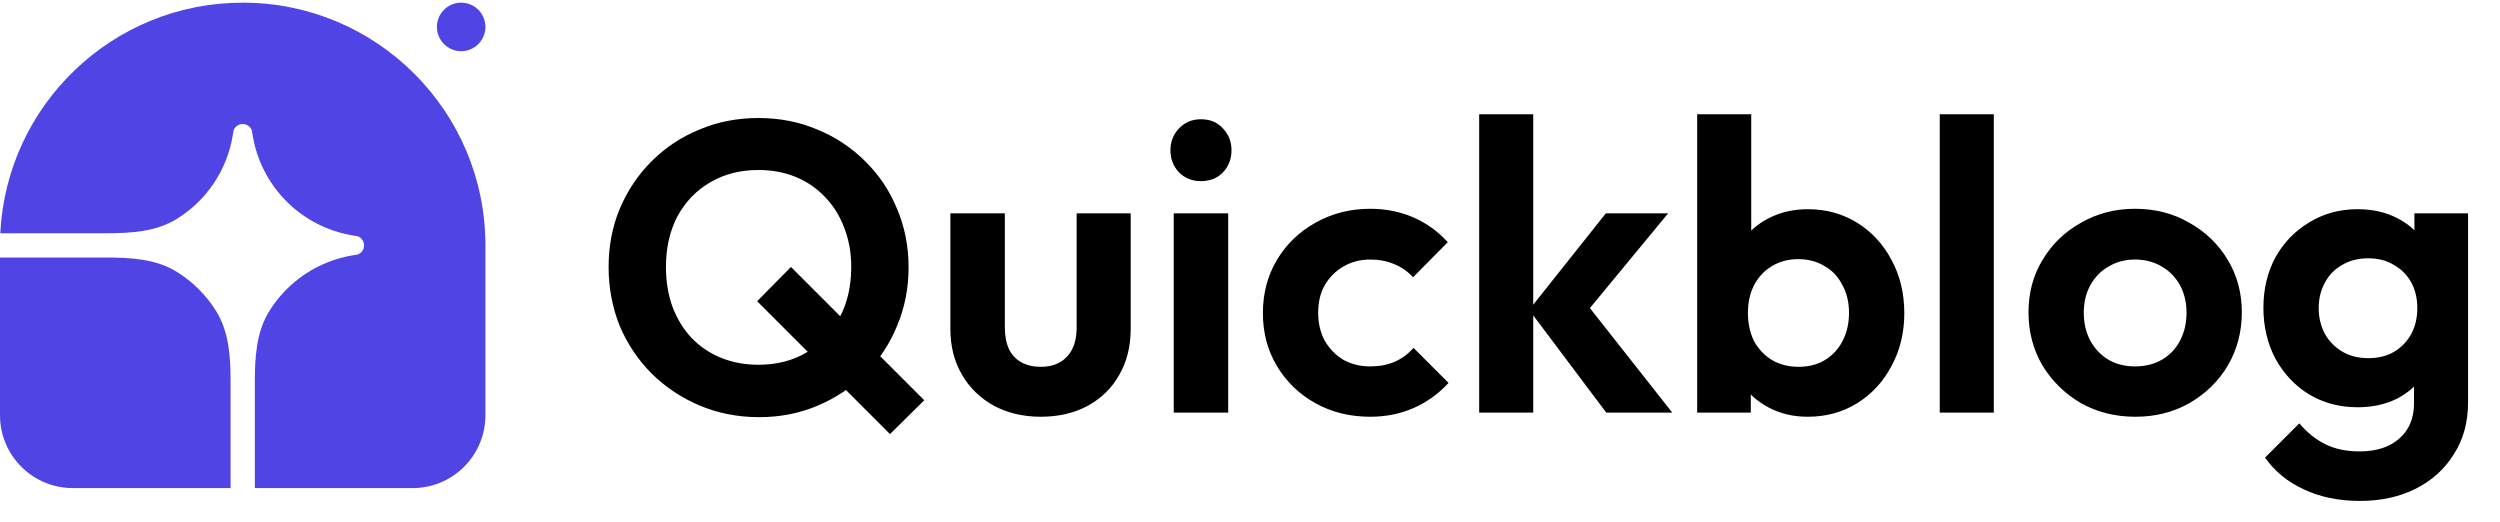
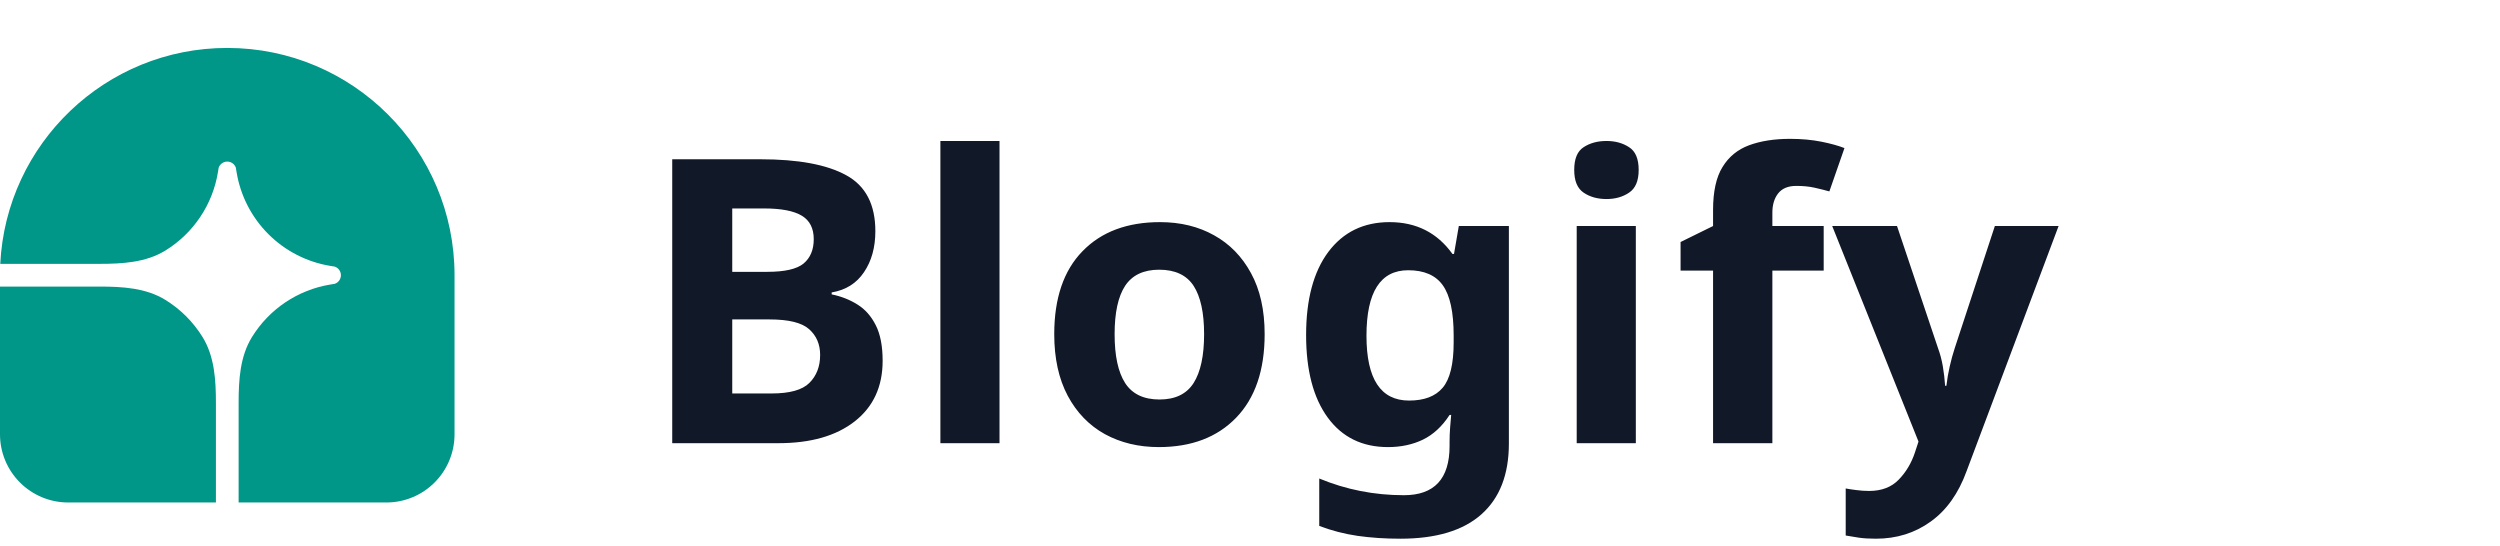
- <svg xmlns="http://www.w3.org/2000/svg" width="206" height="43" viewBox="0 0 206 43" fill="none">
-   <path d="M62.559 34.374C60.813 34.374 59.181 34.057 57.663 33.422C56.167 32.787 54.852 31.915 53.719 30.804C52.585 29.671 51.701 28.356 51.067 26.86C50.455 25.341 50.149 23.721 50.149 21.998C50.149 20.275 50.455 18.677 51.067 17.204C51.701 15.708 52.574 14.405 53.685 13.294C54.818 12.161 56.133 11.288 57.629 10.676C59.125 10.041 60.745 9.724 62.491 9.724C64.236 9.724 65.857 10.041 67.353 10.676C68.849 11.288 70.163 12.161 71.297 13.294C72.43 14.405 73.303 15.708 73.915 17.204C74.549 18.7 74.867 20.309 74.867 22.032C74.867 23.755 74.549 25.364 73.915 26.86C73.303 28.356 72.43 29.671 71.297 30.804C70.186 31.915 68.883 32.787 67.387 33.422C65.891 34.057 64.281 34.374 62.559 34.374ZM73.337 35.768L62.389 24.82L65.177 21.998L76.159 32.98L73.337 35.768ZM62.491 30.056C64.009 30.056 65.335 29.716 66.469 29.036C67.625 28.356 68.52 27.415 69.155 26.214C69.812 25.013 70.141 23.607 70.141 21.998C70.141 20.819 69.948 19.743 69.563 18.768C69.2 17.793 68.679 16.955 67.999 16.252C67.319 15.527 66.514 14.971 65.585 14.586C64.655 14.201 63.624 14.008 62.491 14.008C60.995 14.008 59.669 14.348 58.513 15.028C57.379 15.685 56.484 16.615 55.827 17.816C55.192 19.017 54.875 20.411 54.875 21.998C54.875 23.199 55.056 24.299 55.419 25.296C55.804 26.293 56.325 27.143 56.983 27.846C57.663 28.549 58.467 29.093 59.397 29.478C60.349 29.863 61.38 30.056 62.491 30.056ZM85.757 34.34C84.307 34.34 83.015 34.034 81.881 33.422C80.771 32.81 79.898 31.96 79.263 30.872C78.629 29.784 78.311 28.526 78.311 27.098V17.578H82.799V26.996C82.799 27.676 82.913 28.265 83.139 28.764C83.366 29.24 83.706 29.603 84.159 29.852C84.613 30.101 85.145 30.226 85.757 30.226C86.687 30.226 87.412 29.943 87.933 29.376C88.455 28.809 88.715 28.016 88.715 26.996V17.578H93.169V27.098C93.169 28.549 92.852 29.818 92.217 30.906C91.605 31.994 90.733 32.844 89.599 33.456C88.489 34.045 87.208 34.34 85.757 34.34ZM96.716 34V17.578H101.204V34H96.716ZM98.96 14.926C98.235 14.926 97.634 14.688 97.158 14.212C96.682 13.713 96.444 13.101 96.444 12.376C96.444 11.673 96.682 11.073 97.158 10.574C97.634 10.075 98.235 9.826 98.96 9.826C99.708 9.826 100.309 10.075 100.762 10.574C101.238 11.073 101.476 11.673 101.476 12.376C101.476 13.101 101.238 13.713 100.762 14.212C100.309 14.688 99.708 14.926 98.96 14.926ZM112.902 34.34C111.224 34.34 109.717 33.966 108.38 33.218C107.042 32.47 105.988 31.45 105.218 30.158C104.447 28.866 104.062 27.415 104.062 25.806C104.062 24.174 104.447 22.712 105.218 21.42C105.988 20.128 107.042 19.108 108.38 18.36C109.74 17.589 111.247 17.204 112.902 17.204C114.194 17.204 115.384 17.442 116.472 17.918C117.56 18.394 118.5 19.074 119.294 19.958L116.438 22.848C116.007 22.372 115.486 22.009 114.874 21.76C114.284 21.511 113.627 21.386 112.902 21.386C112.086 21.386 111.349 21.579 110.692 21.964C110.057 22.327 109.547 22.837 109.162 23.494C108.799 24.129 108.618 24.888 108.618 25.772C108.618 26.633 108.799 27.404 109.162 28.084C109.547 28.741 110.057 29.263 110.692 29.648C111.349 30.011 112.086 30.192 112.902 30.192C113.65 30.192 114.318 30.067 114.908 29.818C115.52 29.546 116.041 29.161 116.472 28.662L119.362 31.552C118.523 32.459 117.56 33.15 116.472 33.626C115.384 34.102 114.194 34.34 112.902 34.34ZM132.356 34L125.998 25.534L132.322 17.578H137.456L130.044 26.554L130.214 24.378L137.796 34H132.356ZM121.884 34V9.418H126.338V34H121.884ZM148.959 34.34C147.78 34.34 146.715 34.091 145.763 33.592C144.811 33.093 144.052 32.413 143.485 31.552C142.918 30.691 142.612 29.727 142.567 28.662V22.814C142.612 21.749 142.918 20.797 143.485 19.958C144.074 19.097 144.845 18.428 145.797 17.952C146.749 17.476 147.803 17.238 148.959 17.238C150.478 17.238 151.838 17.612 153.039 18.36C154.24 19.108 155.181 20.128 155.861 21.42C156.564 22.712 156.915 24.174 156.915 25.806C156.915 27.415 156.564 28.866 155.861 30.158C155.181 31.45 154.24 32.47 153.039 33.218C151.838 33.966 150.478 34.34 148.959 34.34ZM139.847 34V9.418H144.301V21.624L143.553 25.568L144.267 29.58V34H139.847ZM148.211 30.226C149.027 30.226 149.741 30.045 150.353 29.682C150.988 29.297 151.475 28.775 151.815 28.118C152.178 27.438 152.359 26.656 152.359 25.772C152.359 24.911 152.178 24.151 151.815 23.494C151.475 22.814 150.988 22.293 150.353 21.93C149.718 21.545 148.993 21.352 148.177 21.352C147.361 21.352 146.636 21.545 146.001 21.93C145.389 22.293 144.902 22.814 144.539 23.494C144.199 24.151 144.029 24.911 144.029 25.772C144.029 26.656 144.199 27.438 144.539 28.118C144.902 28.775 145.4 29.297 146.035 29.682C146.67 30.045 147.395 30.226 148.211 30.226ZM159.835 34V9.418H164.289V34H159.835ZM175.954 34.34C174.299 34.34 172.803 33.966 171.466 33.218C170.151 32.447 169.097 31.416 168.304 30.124C167.533 28.809 167.148 27.347 167.148 25.738C167.148 24.129 167.533 22.689 168.304 21.42C169.074 20.128 170.128 19.108 171.466 18.36C172.803 17.589 174.288 17.204 175.92 17.204C177.597 17.204 179.093 17.589 180.408 18.36C181.745 19.108 182.799 20.128 183.57 21.42C184.34 22.689 184.726 24.129 184.726 25.738C184.726 27.347 184.34 28.809 183.57 30.124C182.799 31.416 181.745 32.447 180.408 33.218C179.093 33.966 177.608 34.34 175.954 34.34ZM175.92 30.192C176.758 30.192 177.495 30.011 178.13 29.648C178.787 29.263 179.286 28.741 179.626 28.084C179.988 27.404 180.17 26.633 180.17 25.772C180.17 24.911 179.988 24.151 179.626 23.494C179.263 22.837 178.764 22.327 178.13 21.964C177.495 21.579 176.758 21.386 175.92 21.386C175.104 21.386 174.378 21.579 173.744 21.964C173.109 22.327 172.61 22.837 172.248 23.494C171.885 24.151 171.704 24.911 171.704 25.772C171.704 26.633 171.885 27.404 172.248 28.084C172.61 28.741 173.109 29.263 173.744 29.648C174.378 30.011 175.104 30.192 175.92 30.192ZM194.461 41.276C192.716 41.276 191.174 40.959 189.837 40.324C188.5 39.712 187.434 38.839 186.641 37.706L189.463 34.884C190.098 35.632 190.8 36.199 191.571 36.584C192.364 36.992 193.316 37.196 194.427 37.196C195.81 37.196 196.898 36.845 197.691 36.142C198.507 35.439 198.915 34.465 198.915 33.218V29.104L199.663 25.5L198.949 21.896V17.578H203.369V33.15C203.369 34.782 202.984 36.199 202.213 37.4C201.465 38.624 200.422 39.576 199.085 40.256C197.748 40.936 196.206 41.276 194.461 41.276ZM194.257 33.558C192.784 33.558 191.458 33.207 190.279 32.504C189.1 31.779 188.171 30.793 187.491 29.546C186.834 28.299 186.505 26.905 186.505 25.364C186.505 23.823 186.834 22.44 187.491 21.216C188.171 19.992 189.1 19.029 190.279 18.326C191.458 17.601 192.784 17.238 194.257 17.238C195.481 17.238 196.558 17.476 197.487 17.952C198.439 18.428 199.187 19.085 199.731 19.924C200.275 20.74 200.57 21.703 200.615 22.814V27.982C200.57 29.07 200.264 30.045 199.697 30.906C199.153 31.745 198.405 32.402 197.453 32.878C196.524 33.331 195.458 33.558 194.257 33.558ZM195.141 29.512C195.957 29.512 196.66 29.342 197.249 29.002C197.861 28.639 198.337 28.152 198.677 27.54C199.017 26.905 199.187 26.191 199.187 25.398C199.187 24.582 199.017 23.868 198.677 23.256C198.337 22.644 197.861 22.168 197.249 21.828C196.66 21.465 195.957 21.284 195.141 21.284C194.325 21.284 193.611 21.465 192.999 21.828C192.387 22.168 191.911 22.655 191.571 23.29C191.231 23.902 191.061 24.605 191.061 25.398C191.061 26.169 191.231 26.871 191.571 27.506C191.911 28.118 192.387 28.605 192.999 28.968C193.611 29.331 194.325 29.512 195.141 29.512Z" fill="black" />
-   <path d="M19.999 0.219C31.045 0.219 39.999 9.173 39.999 20.219V34.219C39.999 35.81 39.367 37.336 38.242 38.461C37.117 39.587 35.591 40.219 33.999 40.219H20.999V31.445C20.999 29.443 21.121 27.369 22.171 25.665C22.923 24.444 23.929 23.398 25.12 22.6C26.311 21.802 27.66 21.269 29.075 21.038L29.458 20.976C29.616 20.922 29.753 20.82 29.851 20.684C29.948 20.548 30 20.386 30 20.219C30 20.052 29.948 19.889 29.851 19.753C29.753 19.618 29.616 19.516 29.458 19.462L29.075 19.4C27.008 19.062 25.098 18.083 23.617 16.602C22.135 15.12 21.156 13.211 20.818 11.143L20.756 10.76C20.703 10.602 20.601 10.465 20.465 10.368C20.329 10.271 20.166 10.219 19.999 10.219C19.833 10.219 19.67 10.271 19.534 10.368C19.398 10.465 19.296 10.602 19.242 10.76L19.18 11.143C18.949 12.558 18.417 13.907 17.618 15.098C16.82 16.29 15.775 17.295 14.553 18.047C12.849 19.097 10.775 19.219 8.773 19.219H0.023C0.546 8.638 9.289 0.219 19.999 0.219Z" fill="#5044E5" />
-   <path d="M0 21.219H8.774C10.776 21.219 12.85 21.341 14.554 22.391C15.886 23.212 17.007 24.333 17.828 25.665C18.878 27.369 19 29.443 19 31.445V40.219H6C4.409 40.219 2.883 39.587 1.757 38.461C0.632 37.336 0 35.81 0 34.219L0 21.219ZM40 2.219C40 2.749 39.789 3.258 39.414 3.633C39.039 4.008 38.53 4.219 38 4.219C37.47 4.219 36.961 4.008 36.586 3.633C36.211 3.258 36 2.749 36 2.219C36 1.688 36.211 1.18 36.586 0.805C36.961 0.429 37.47 0.219 38 0.219C38.53 0.219 39.039 0.429 39.414 0.805C39.789 1.18 40 1.688 40 2.219Z" fill="#5044E5" />
+ <svg xmlns="http://www.w3.org/2000/svg" width="220" height="48" viewBox="0 0 220 48" fill="none">
+   <g transform="translate(0,4)">
+     <path d="M19.999 0.219C31.045 0.219 39.999 9.173 39.999 20.219V34.219C39.999 35.81 39.367 37.336 38.242 38.461C37.117 39.587 35.591 40.219 33.999 40.219H20.999V31.445C20.999 29.443 21.121 27.369 22.171 25.665C22.923 24.444 23.929 23.398 25.12 22.6C26.311 21.802 27.66 21.269 29.075 21.038L29.458 20.976C29.616 20.922 29.753 20.82 29.851 20.684C29.948 20.548 30 20.386 30 20.219C30 20.052 29.948 19.889 29.851 19.753C29.753 19.618 29.616 19.516 29.458 19.462L29.075 19.4C27.008 19.062 25.098 18.083 23.617 16.602C22.135 15.12 21.156 13.211 20.818 11.143L20.756 10.76C20.703 10.602 20.601 10.465 20.465 10.368C20.329 10.271 20.166 10.219 19.999 10.219C19.833 10.219 19.67 10.271 19.534 10.368C19.398 10.465 19.296 10.602 19.242 10.76L19.18 11.143C18.949 12.558 18.417 13.907 17.618 15.098C16.82 16.29 15.775 17.295 14.553 18.047C12.849 19.097 10.775 19.219 8.773 19.219H0.023C0.546 8.638 9.289 0.219 19.999 0.219Z" fill="#009688" />
+     <path d="M0 21.219H8.774C10.776 21.219 12.85 21.341 14.554 22.391C15.886 23.212 17.007 24.333 17.828 25.665C18.878 27.369 19 29.443 19 31.445V40.219H6C4.409 40.219 2.883 39.587 1.757 38.461C0.632 37.336 0 35.81 0 34.219L0 21.219Z" fill="#009688" />
+   </g>
+   <text x="56" y="39" font-size="35" font-weight="800" font-family="Outfit, sans-serif" fill="#111827" letter-spacing="0.5">
+     Blogify
+   </text>
</svg>
